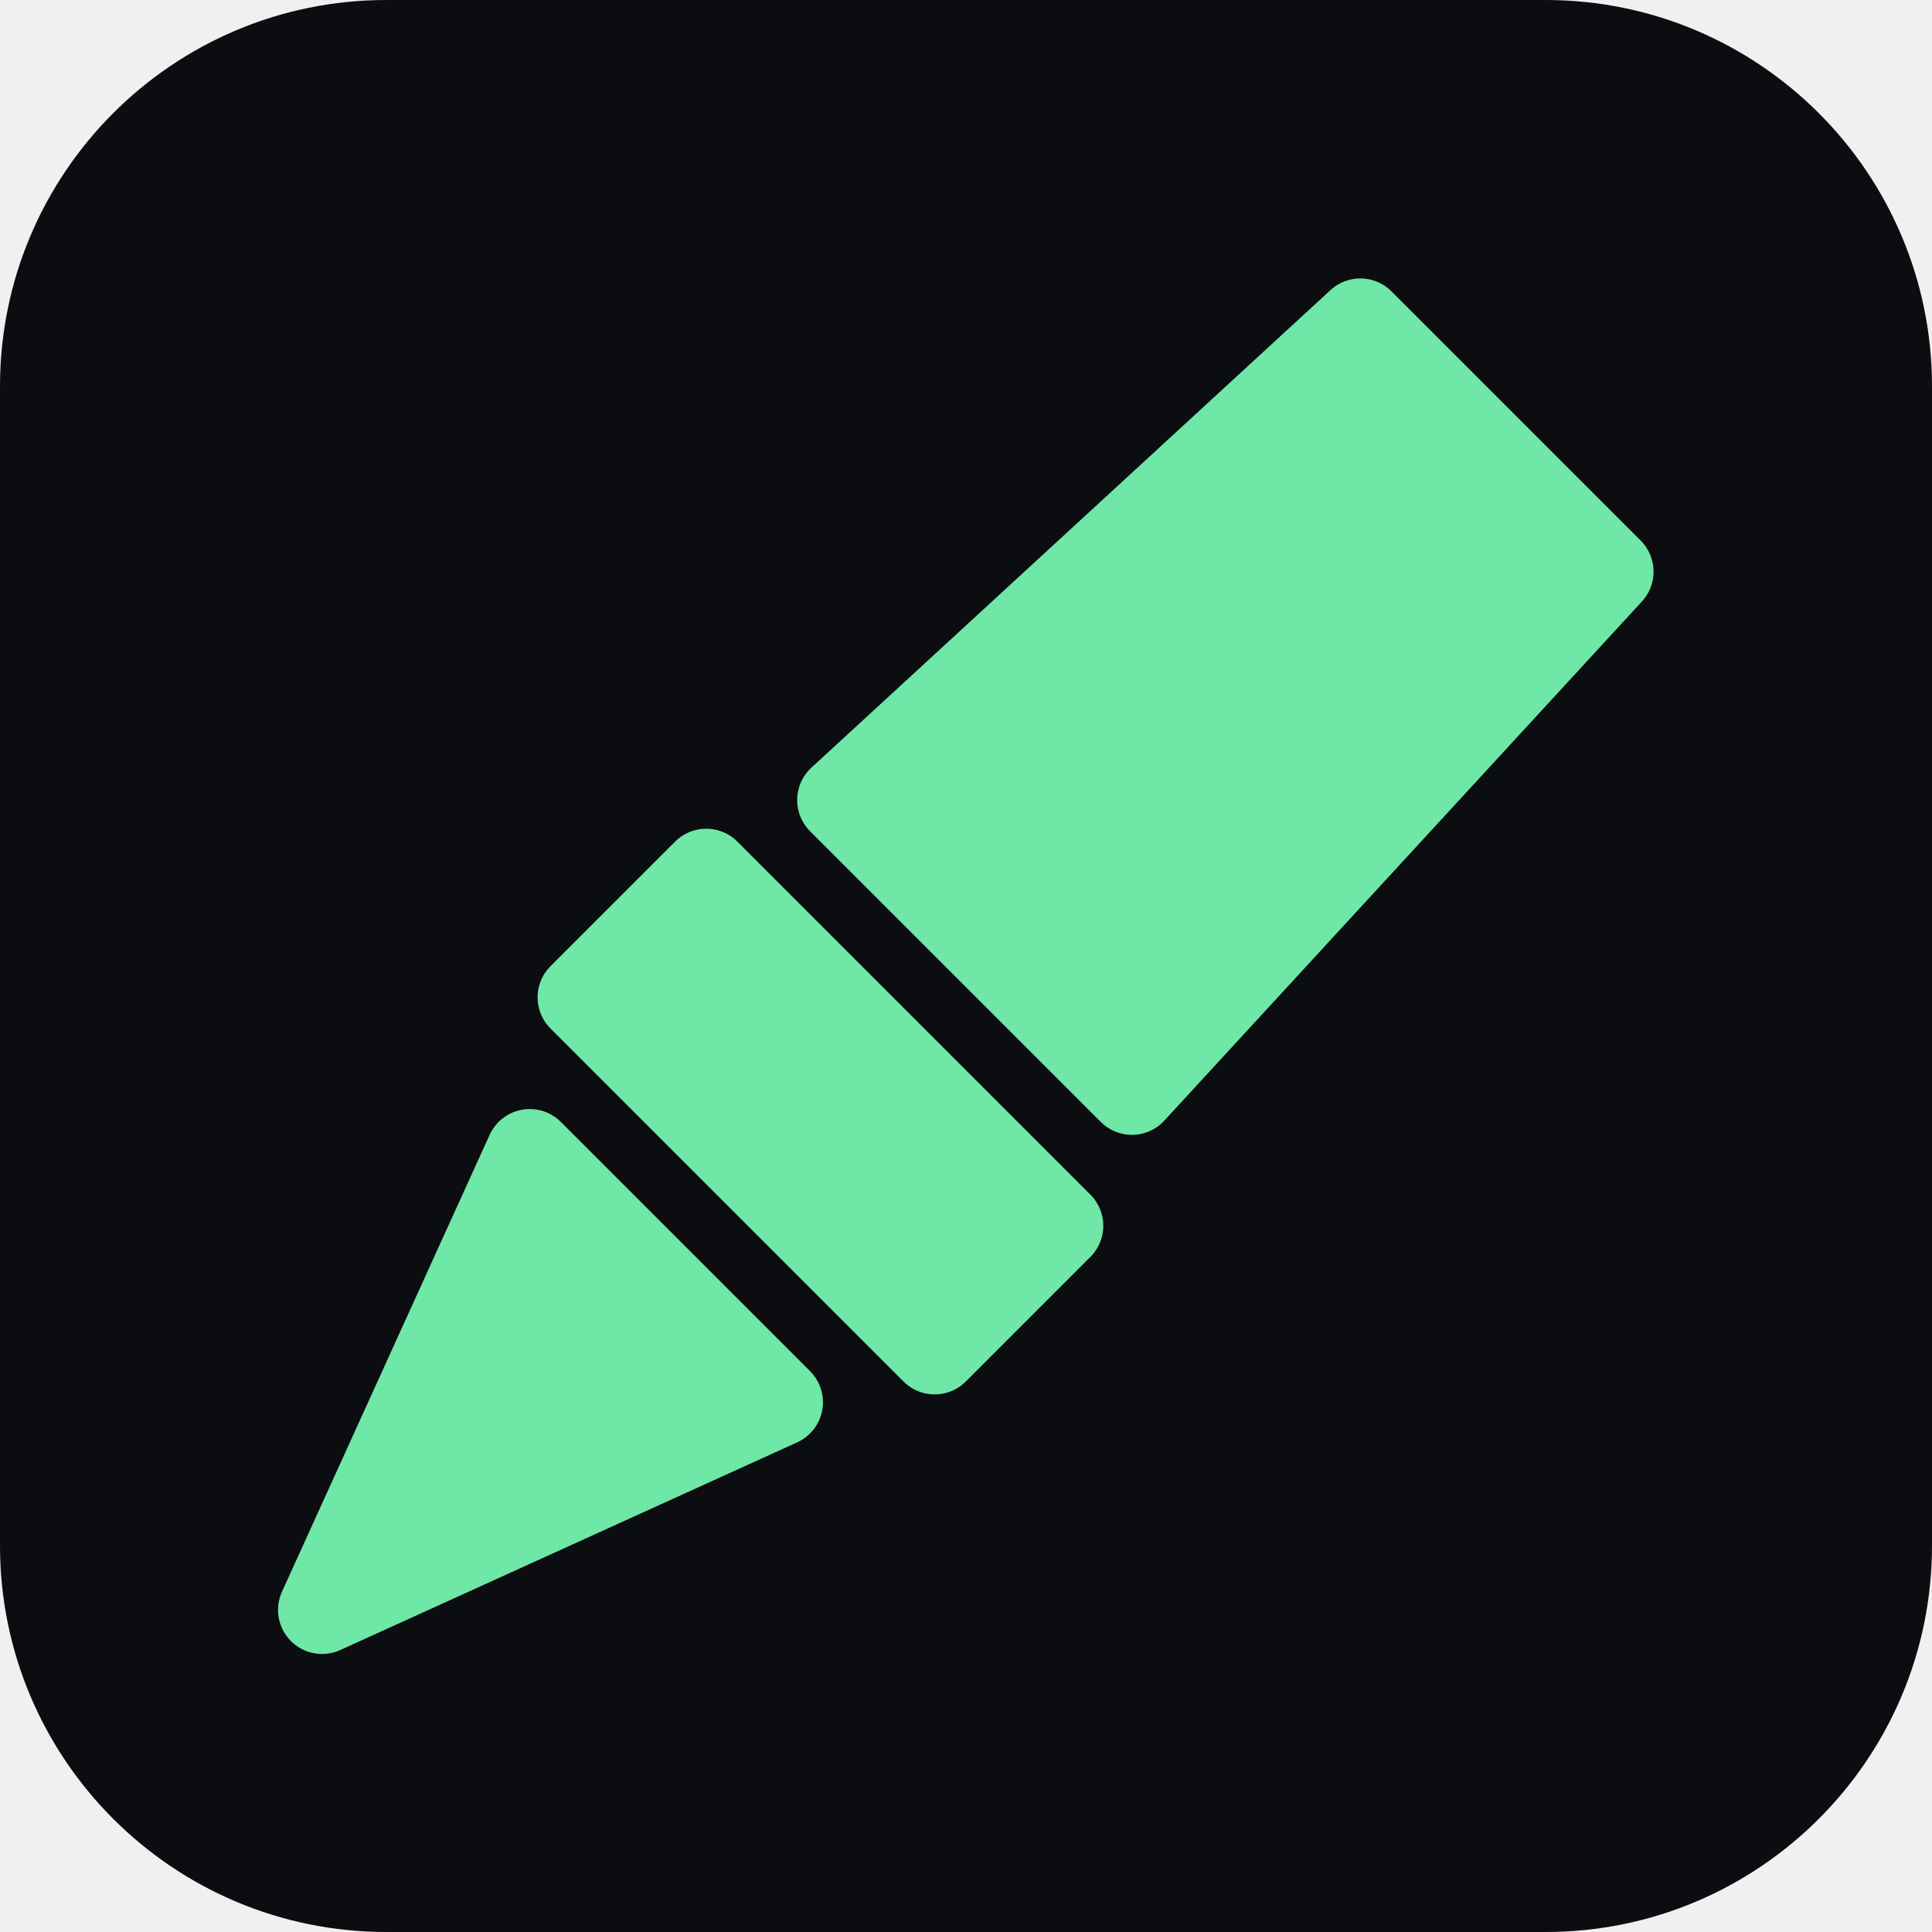
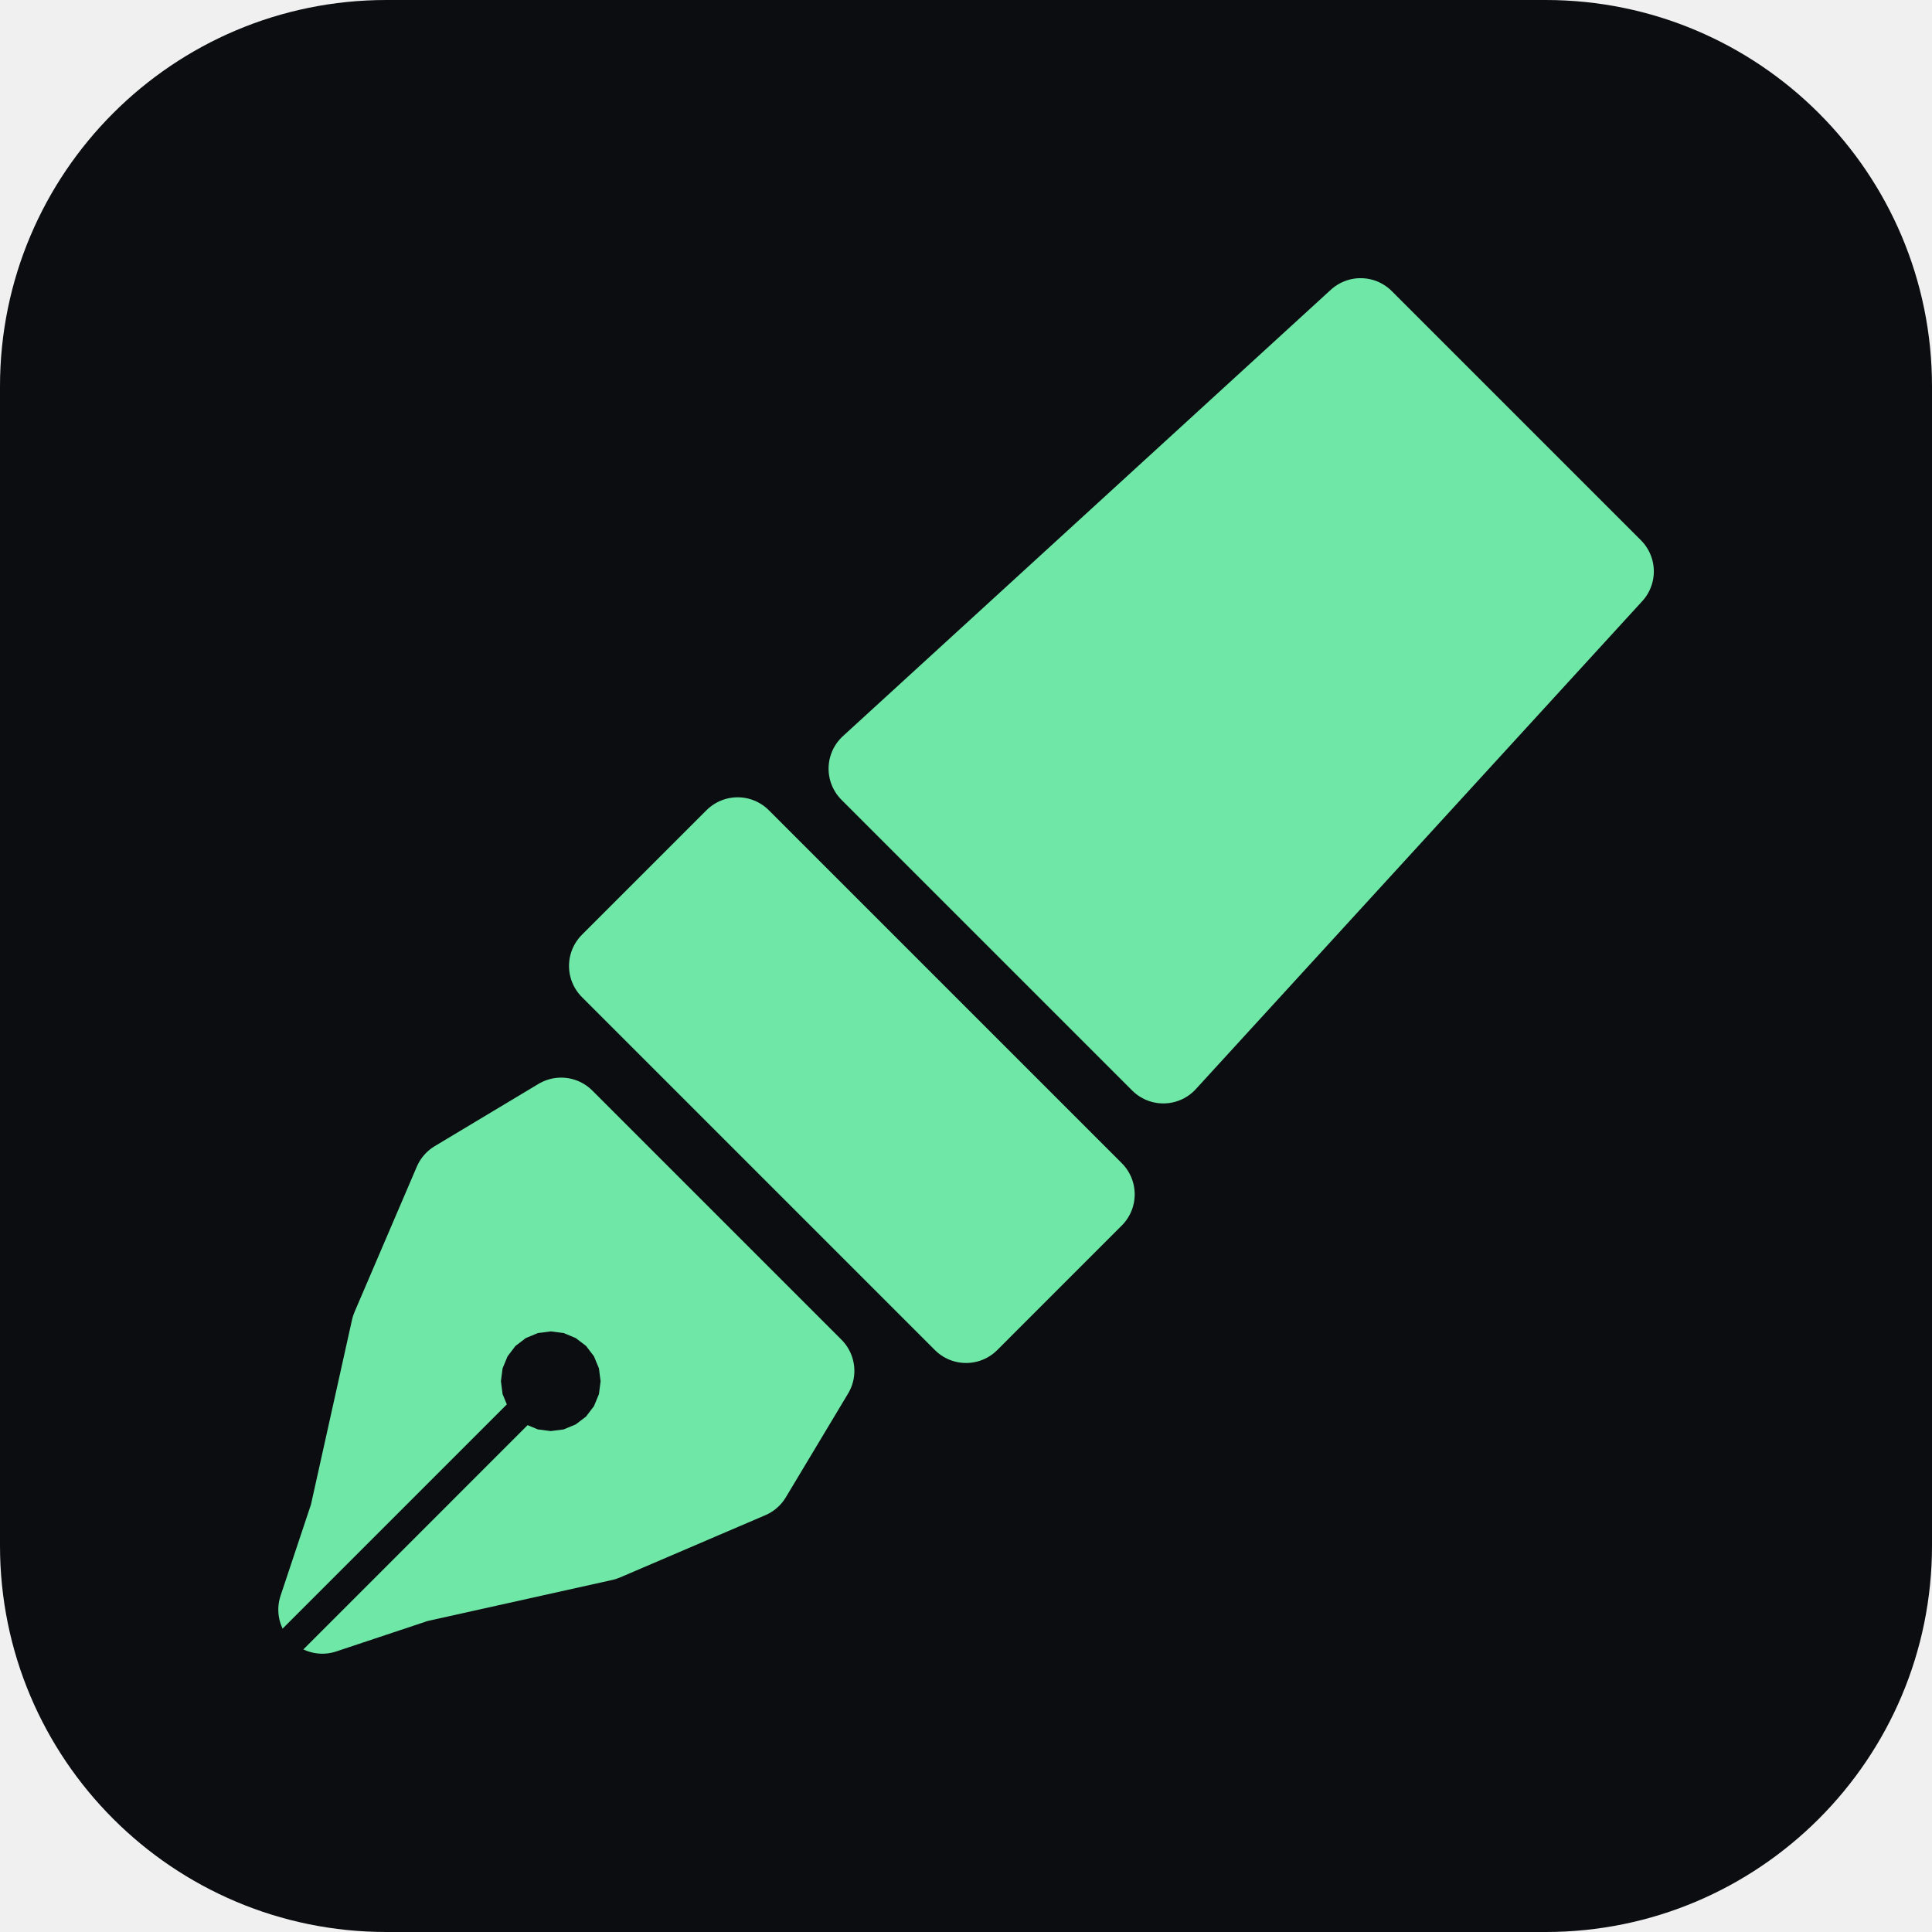
<svg xmlns="http://www.w3.org/2000/svg" viewBox="0 0 100 100" role="img" aria-label="Paint">
  <rect width="100" height="100" rx="20" fill="#0b0d10" />
+   <mask id="cuts" maskUnits="userSpaceOnUse" x="-50" y="-50" width="200" height="200">
+     <rect x="-50" y="-50" width="200" height="200" fill="#fff" />
+     <g transform="translate(3.54 -3.54) rotate(45 50 50)" fill="#000">
+       <polygon points="53.40,95.00 53.28,95.88 52.94,96.70 52.40,97.40 51.70,97.94 50.88,98.28 50.00,98.40 49.12,98.28 48.30,97.94 47.60,97.40 47.06,96.70 46.72,95.88 46.60,95.00 46.72,94.12 47.06,93.30 47.60,92.60 48.30,92.06 49.12,91.72 50.00,91.60 50.88,91.72 51.70,92.06 52.40,92.60 52.94,93.30 53.28,94.12" />
+       <path d="M49 95H51V124H49Z" />
+     </g>
+   </mask>
  <g transform="translate(50 50) scale(0.76) translate(-50 -50)">
-     <g transform="translate(1.4 -1.4) rotate(45 50 50)" fill="#6ee7a7" stroke="#6ee7a7" stroke-width="6" stroke-linecap="round" stroke-linejoin="round">
-       <path d="M38 2H62L64 50H36Z" />
-       <path d="M33 60H67V72H33Z" />
-       <path d="M38 82H62L50 114Z" />
+     <g mask="url(#cuts)">
+       <g transform="translate(3.54 -3.54) rotate(45 50 50)" fill="#6ee7a7" stroke="#6ee7a7" stroke-width="6" stroke-linecap="round" stroke-linejoin="round">
+         <path d="M38 5H62L64 50H36Z" />
+         <path d="M33 60H67V72H33Z" />
+         <path d="M38 82H62L64 90L60 100L53 111L50 117L47 111L40 100L36 90Z" />
+       </g>
    </g>
  </g>
</svg>
